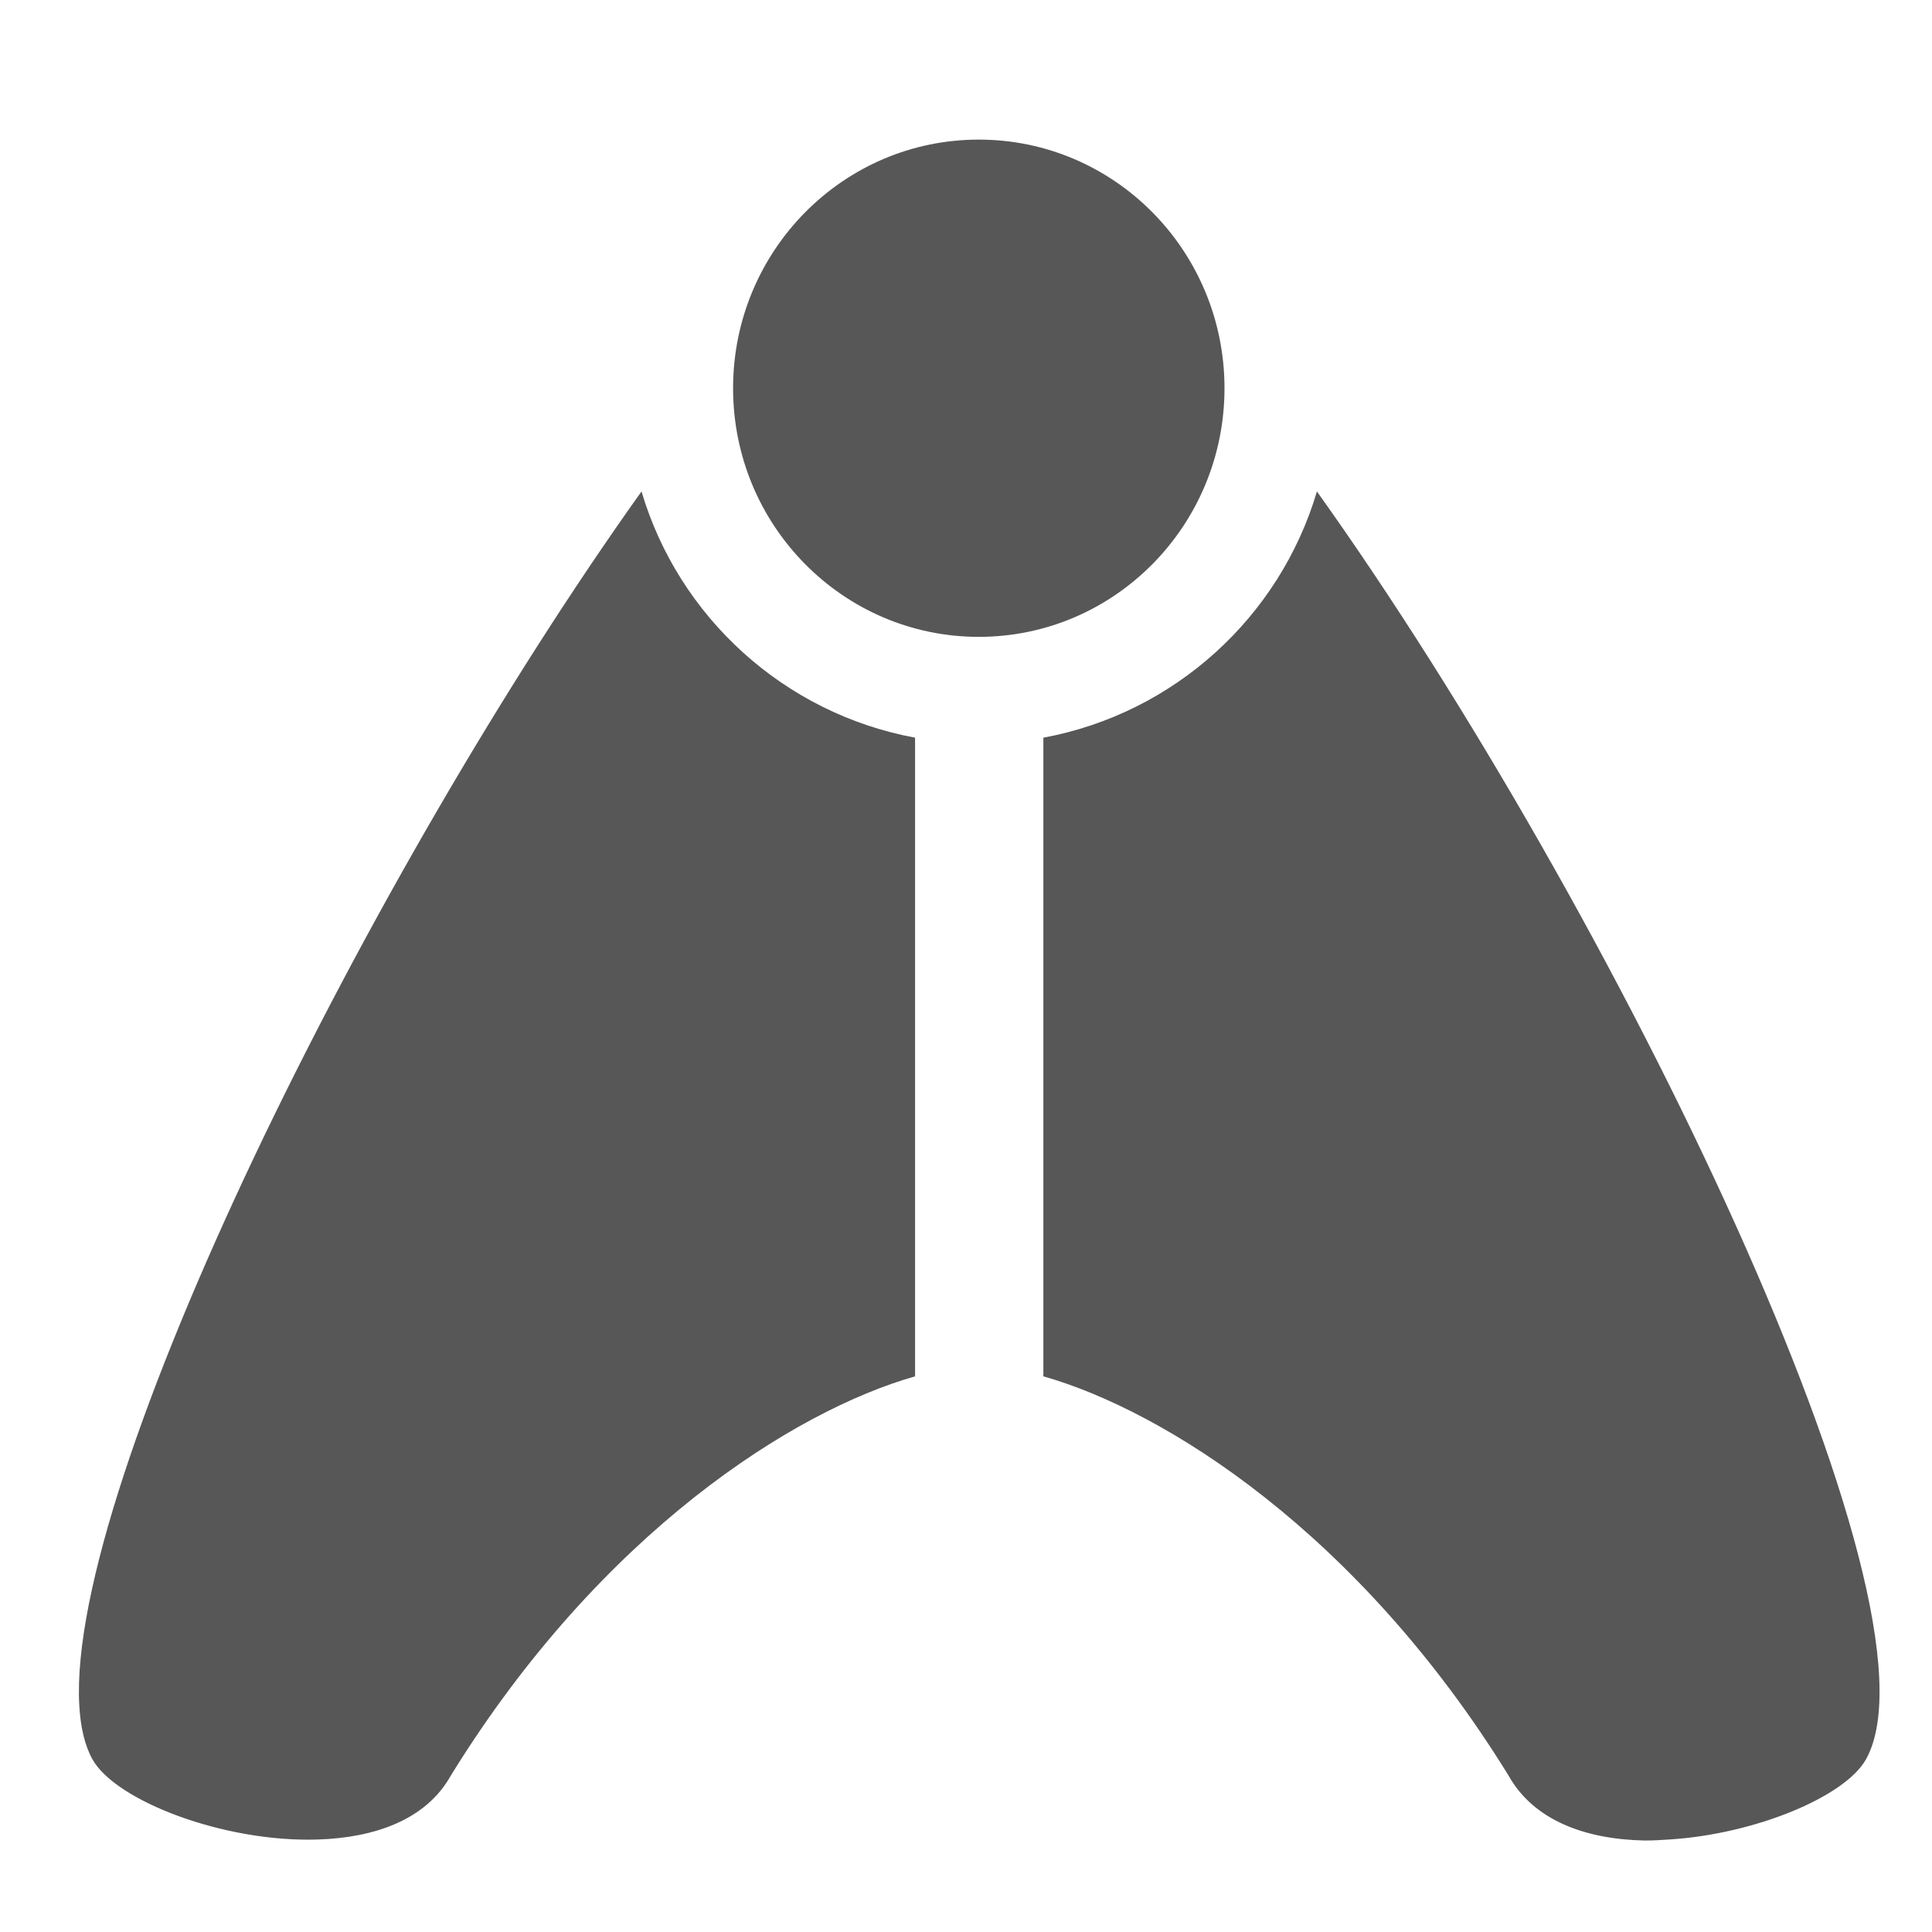
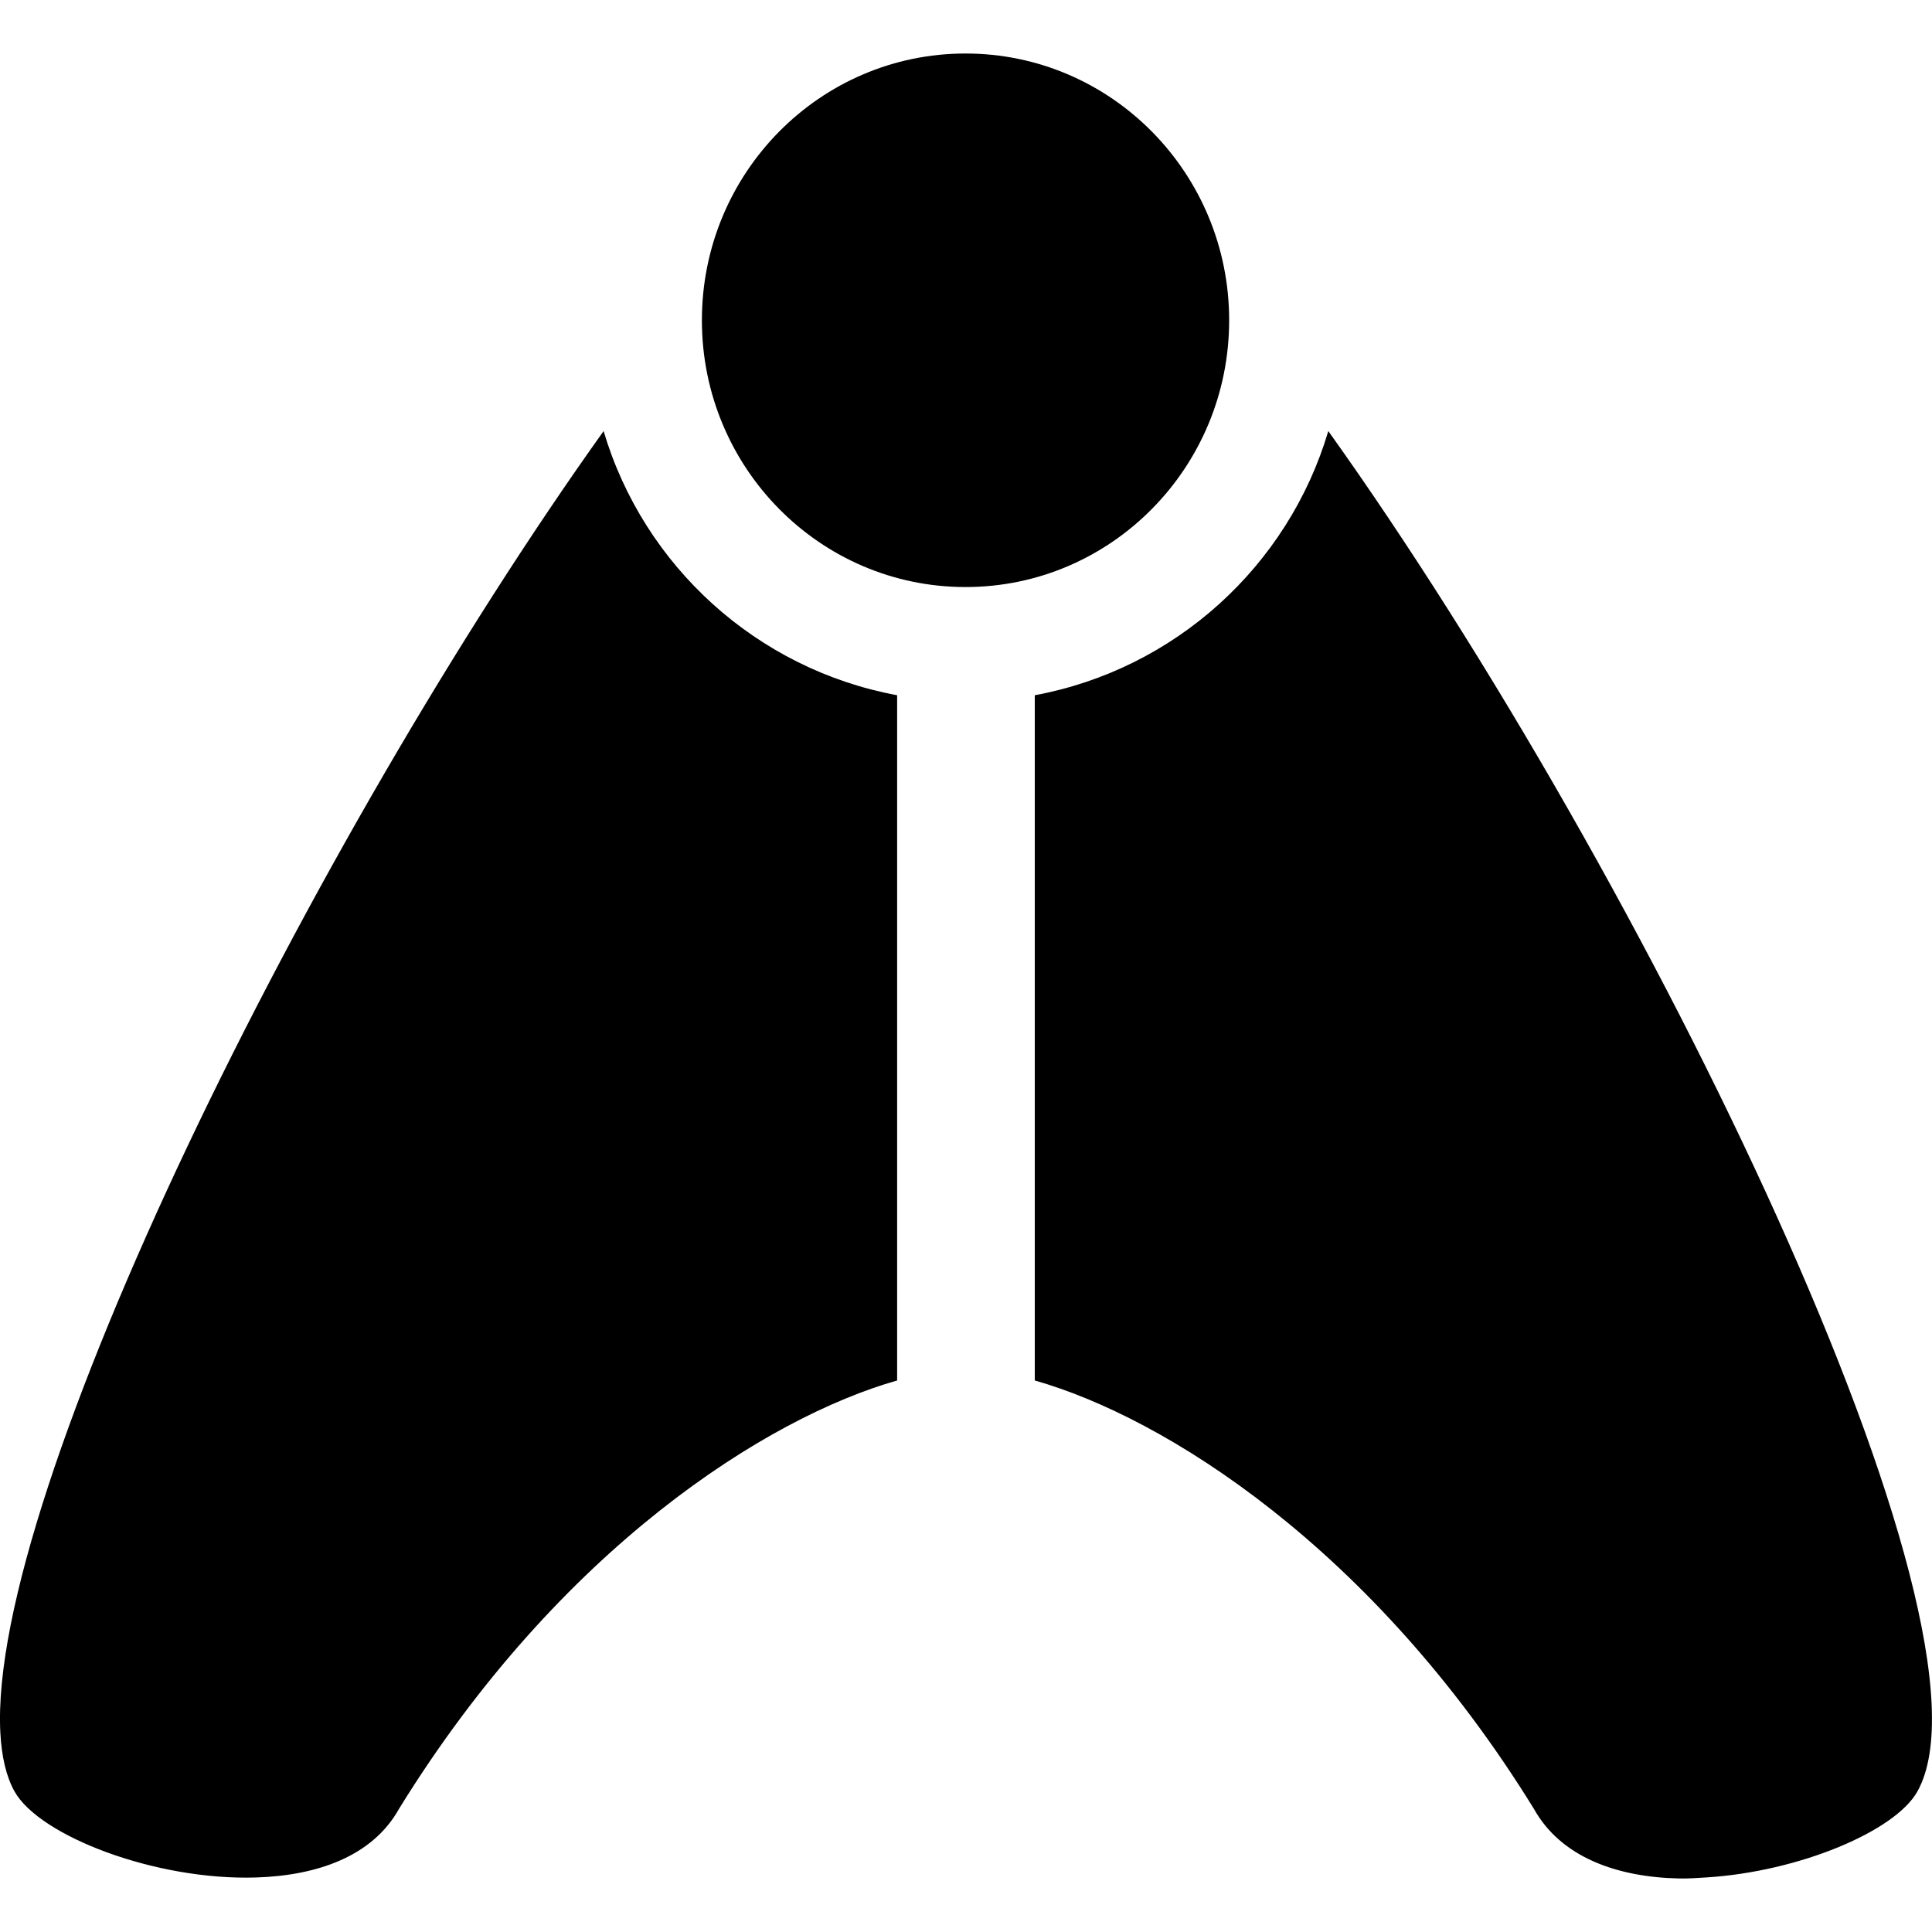
<svg xmlns="http://www.w3.org/2000/svg" width="64px" height="64px" id="svg2816" version="1.1">
  <defs id="defs2818">
    </defs>
  <g id="layer1">
-     <g id="g2390" transform="matrix(-1,0,0,-1,64.56288,63.83337)">
-       <path id="path2828" d="M 10.094,2.865 C 9.82,2.86 9.56,2.88 9.281,2.897 C 6.419,3.072 3.439,4.319 2.75,5.553 C -0.087,10.633 11.052,33.712 20.938,47.553 C 22.172,43.387 25.666,40.199 30,39.397 L 30,18.24 C 25.997,17.106 19.568,13.08 14.594,5.022 C 13.756,3.514 12.01,2.902 10.094,2.865 z M 54.031,2.897 C 52.159,2.958 50.446,3.544 49.625,5.022 C 44.651,13.08 38.246,17.106 34.25,18.24 L 34.25,39.397 C 38.584,40.199 42.078,43.387 43.312,47.553 C 52.298,34.966 62.329,14.756 61.938,7.365 C 61.899,6.629 61.757,6.013 61.5,5.553 C 60.734,4.182 57.152,2.795 54.031,2.897 z" style="opacity:0.66;fill:#000000;fill-opacity:1;fill-rule:evenodd;stroke:none;stroke-width:1.054px;stroke-linecap:butt;stroke-linejoin:miter;stroke-opacity:1" />
-       <path style="opacity:0.66;fill:#000000;fill-opacity:1;stroke:none;stroke-width:3;stroke-miterlimit:4;stroke-dasharray:none;stroke-opacity:1" id="path2387" d="M -0.738,16.54 A 9.631,9.631 0 1 1 -20,16.54 A 9.631,9.631 0 1 1 -0.738,16.54 z" transform="matrix(0.8451124,0,0,0.8551709,40.90225,36.82806)" />
+     <g id="g2561" transform="matrix(1.072961,0,0,1.072961,-2.805036,-3.189391)">
+       <path id="path2828" d="m 54.469,60.968 c 0.274,0.005 0.534,-0.014 0.812,-0.031 2.862,-0.175 5.842,-1.422 6.531,-2.656 2.837,-5.08 -8.302,-28.159 -18.188,-42 -1.235,4.166 -4.729,7.354 -9.062,8.156 l 0,21.156 c 4.003,1.135 10.432,5.16 15.406,13.219 0.838,1.508 2.584,2.119 4.5,2.156 z m -43.938,-0.031 c 1.873,-0.061 3.585,-0.648 4.406,-2.125 4.974,-8.059 11.379,-12.084 15.375,-13.219 l 0,-21.156 c -4.334,-0.802 -7.828,-3.99 -9.062,-8.156 -8.985,12.586 -19.016,32.797 -18.625,40.188 0.039,0.736 0.18,1.352 0.438,1.812 0.766,1.371 4.348,2.758 7.469,2.656 z" style="opacity:1;fill:#000000;fill-opacity:1;fill-rule:evenodd;stroke:none" />
+       <path style="opacity:1;fill:#000000;fill-opacity:1;stroke:none" id="path2387" d="M -0.738,16.54 A 9.631,9.631 0 1 1 -20,16.54 9.631,9.631 0 1 1 -0.738,16.54 z" transform="matrix(-0.8451124,0,0,-0.8551709,23.66064,27.00532)" />
    </g>
  </g>
</svg>
